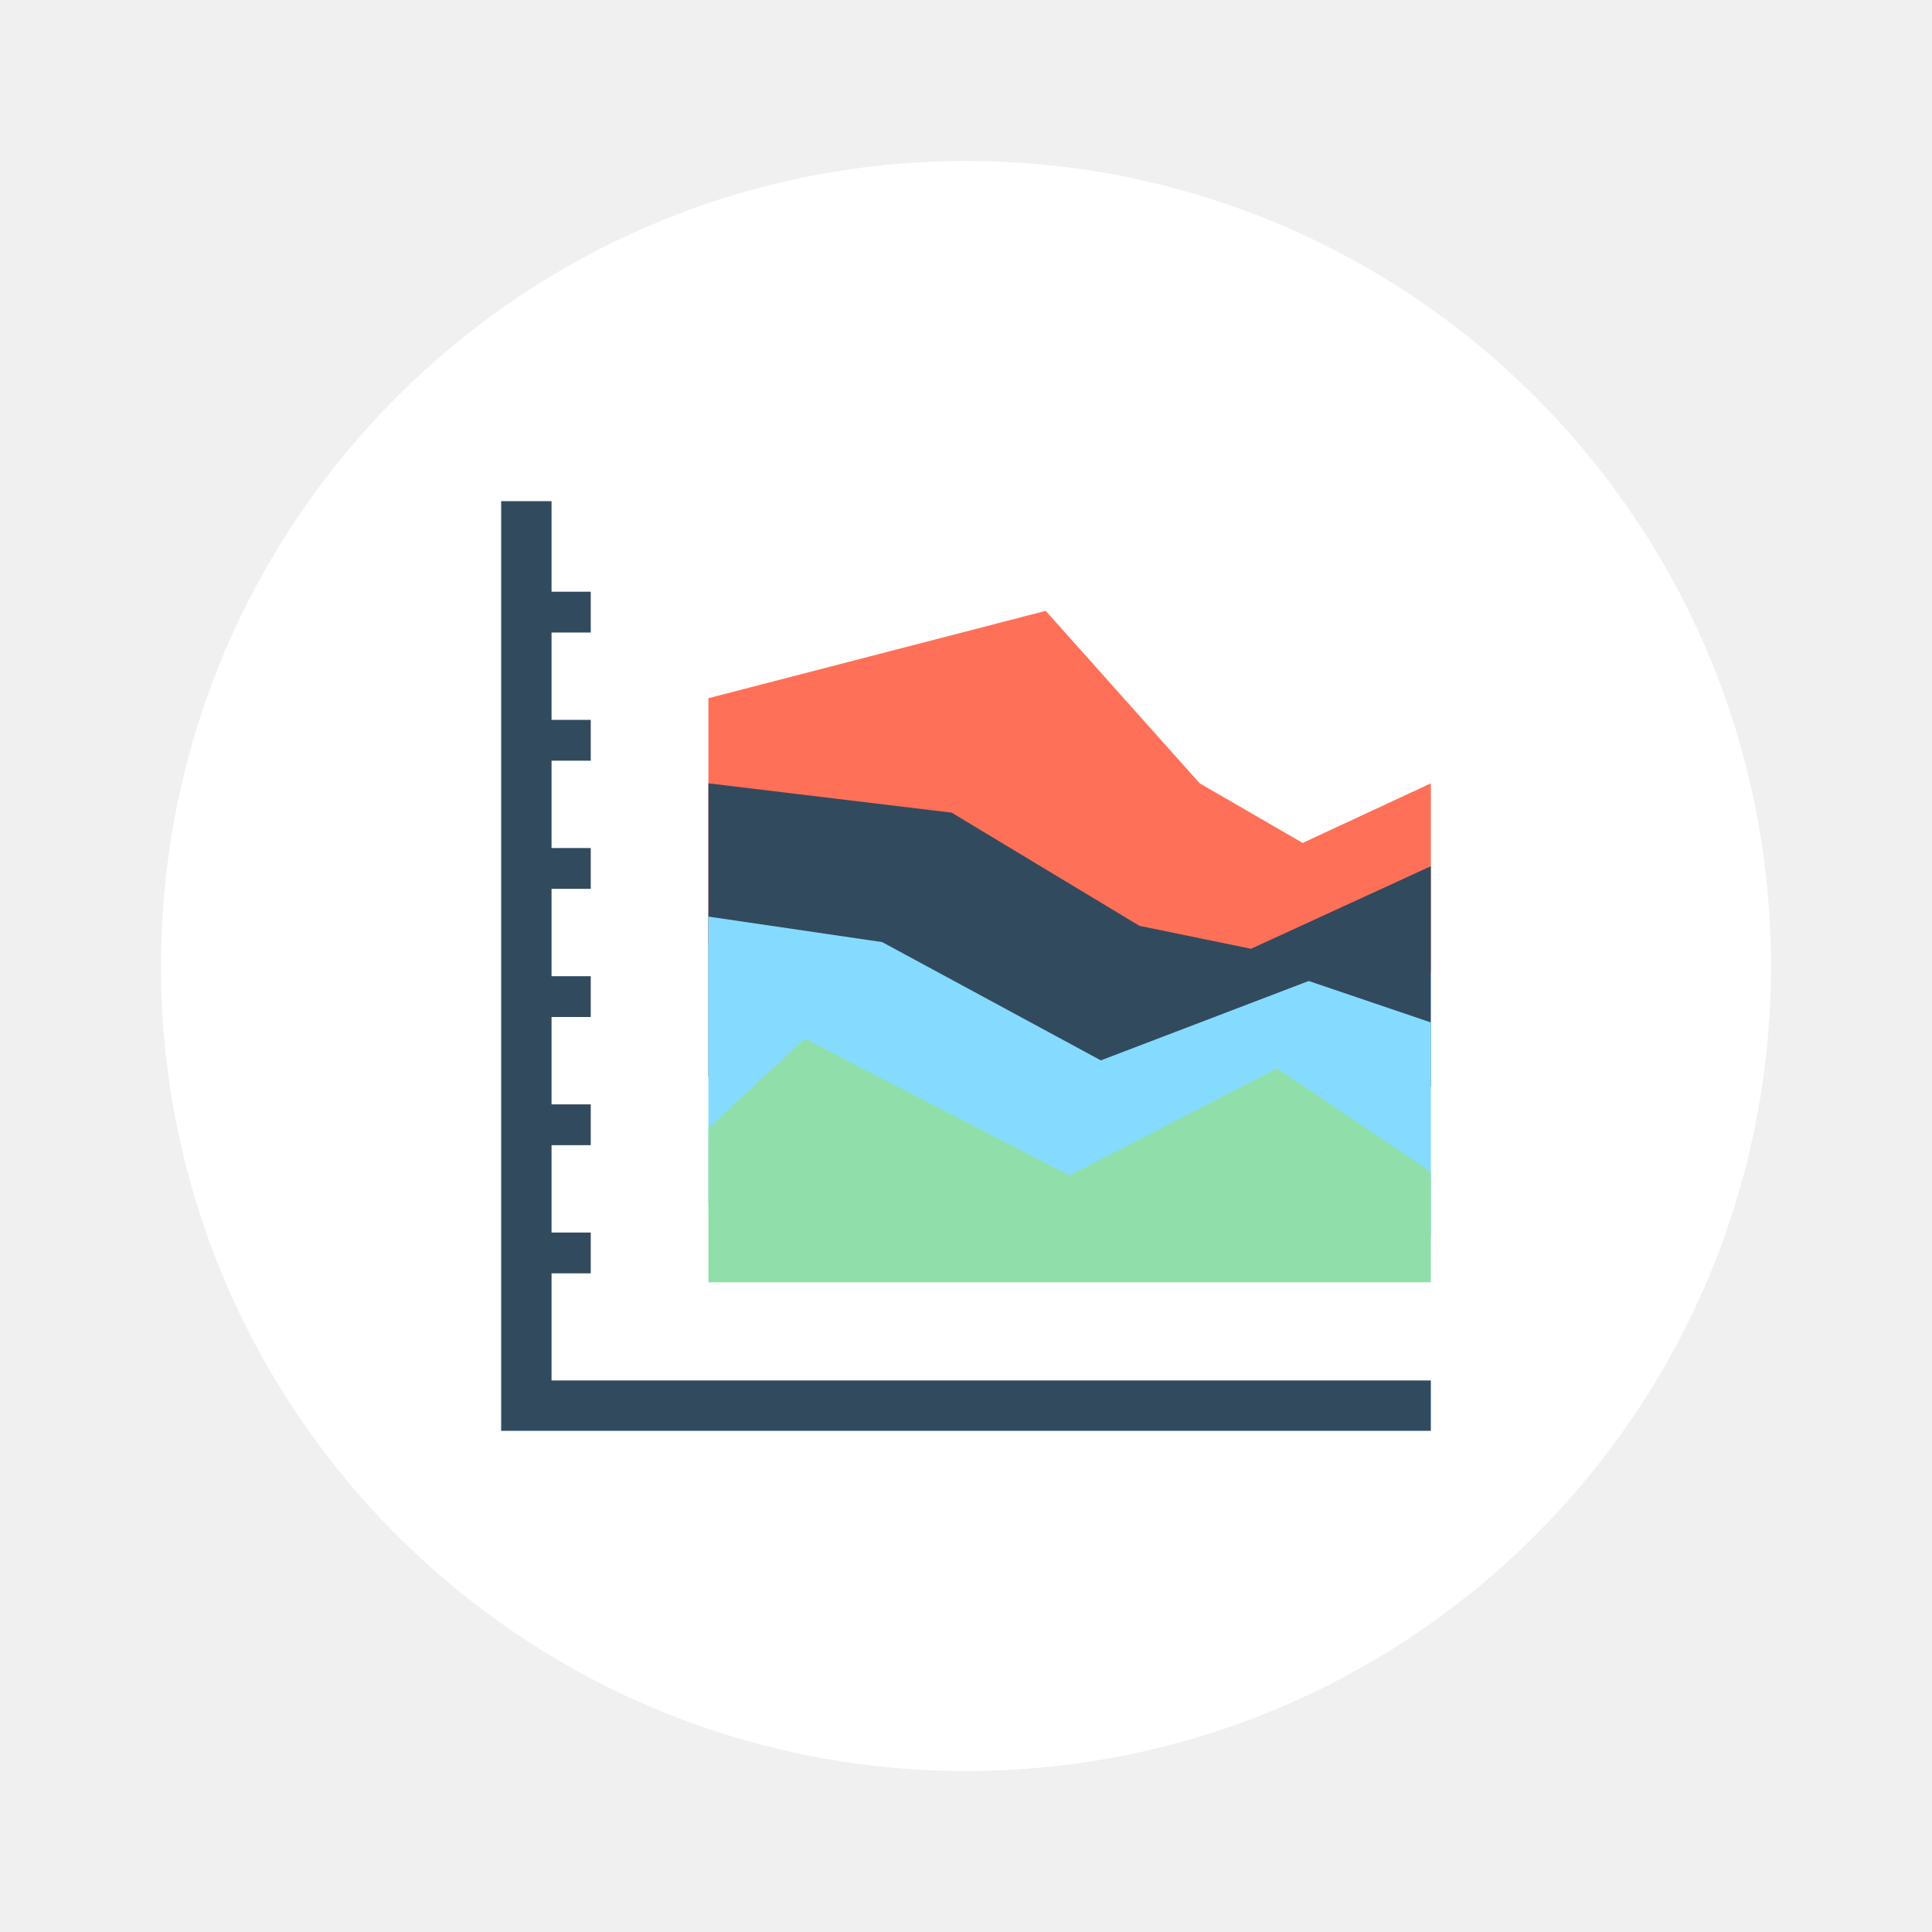
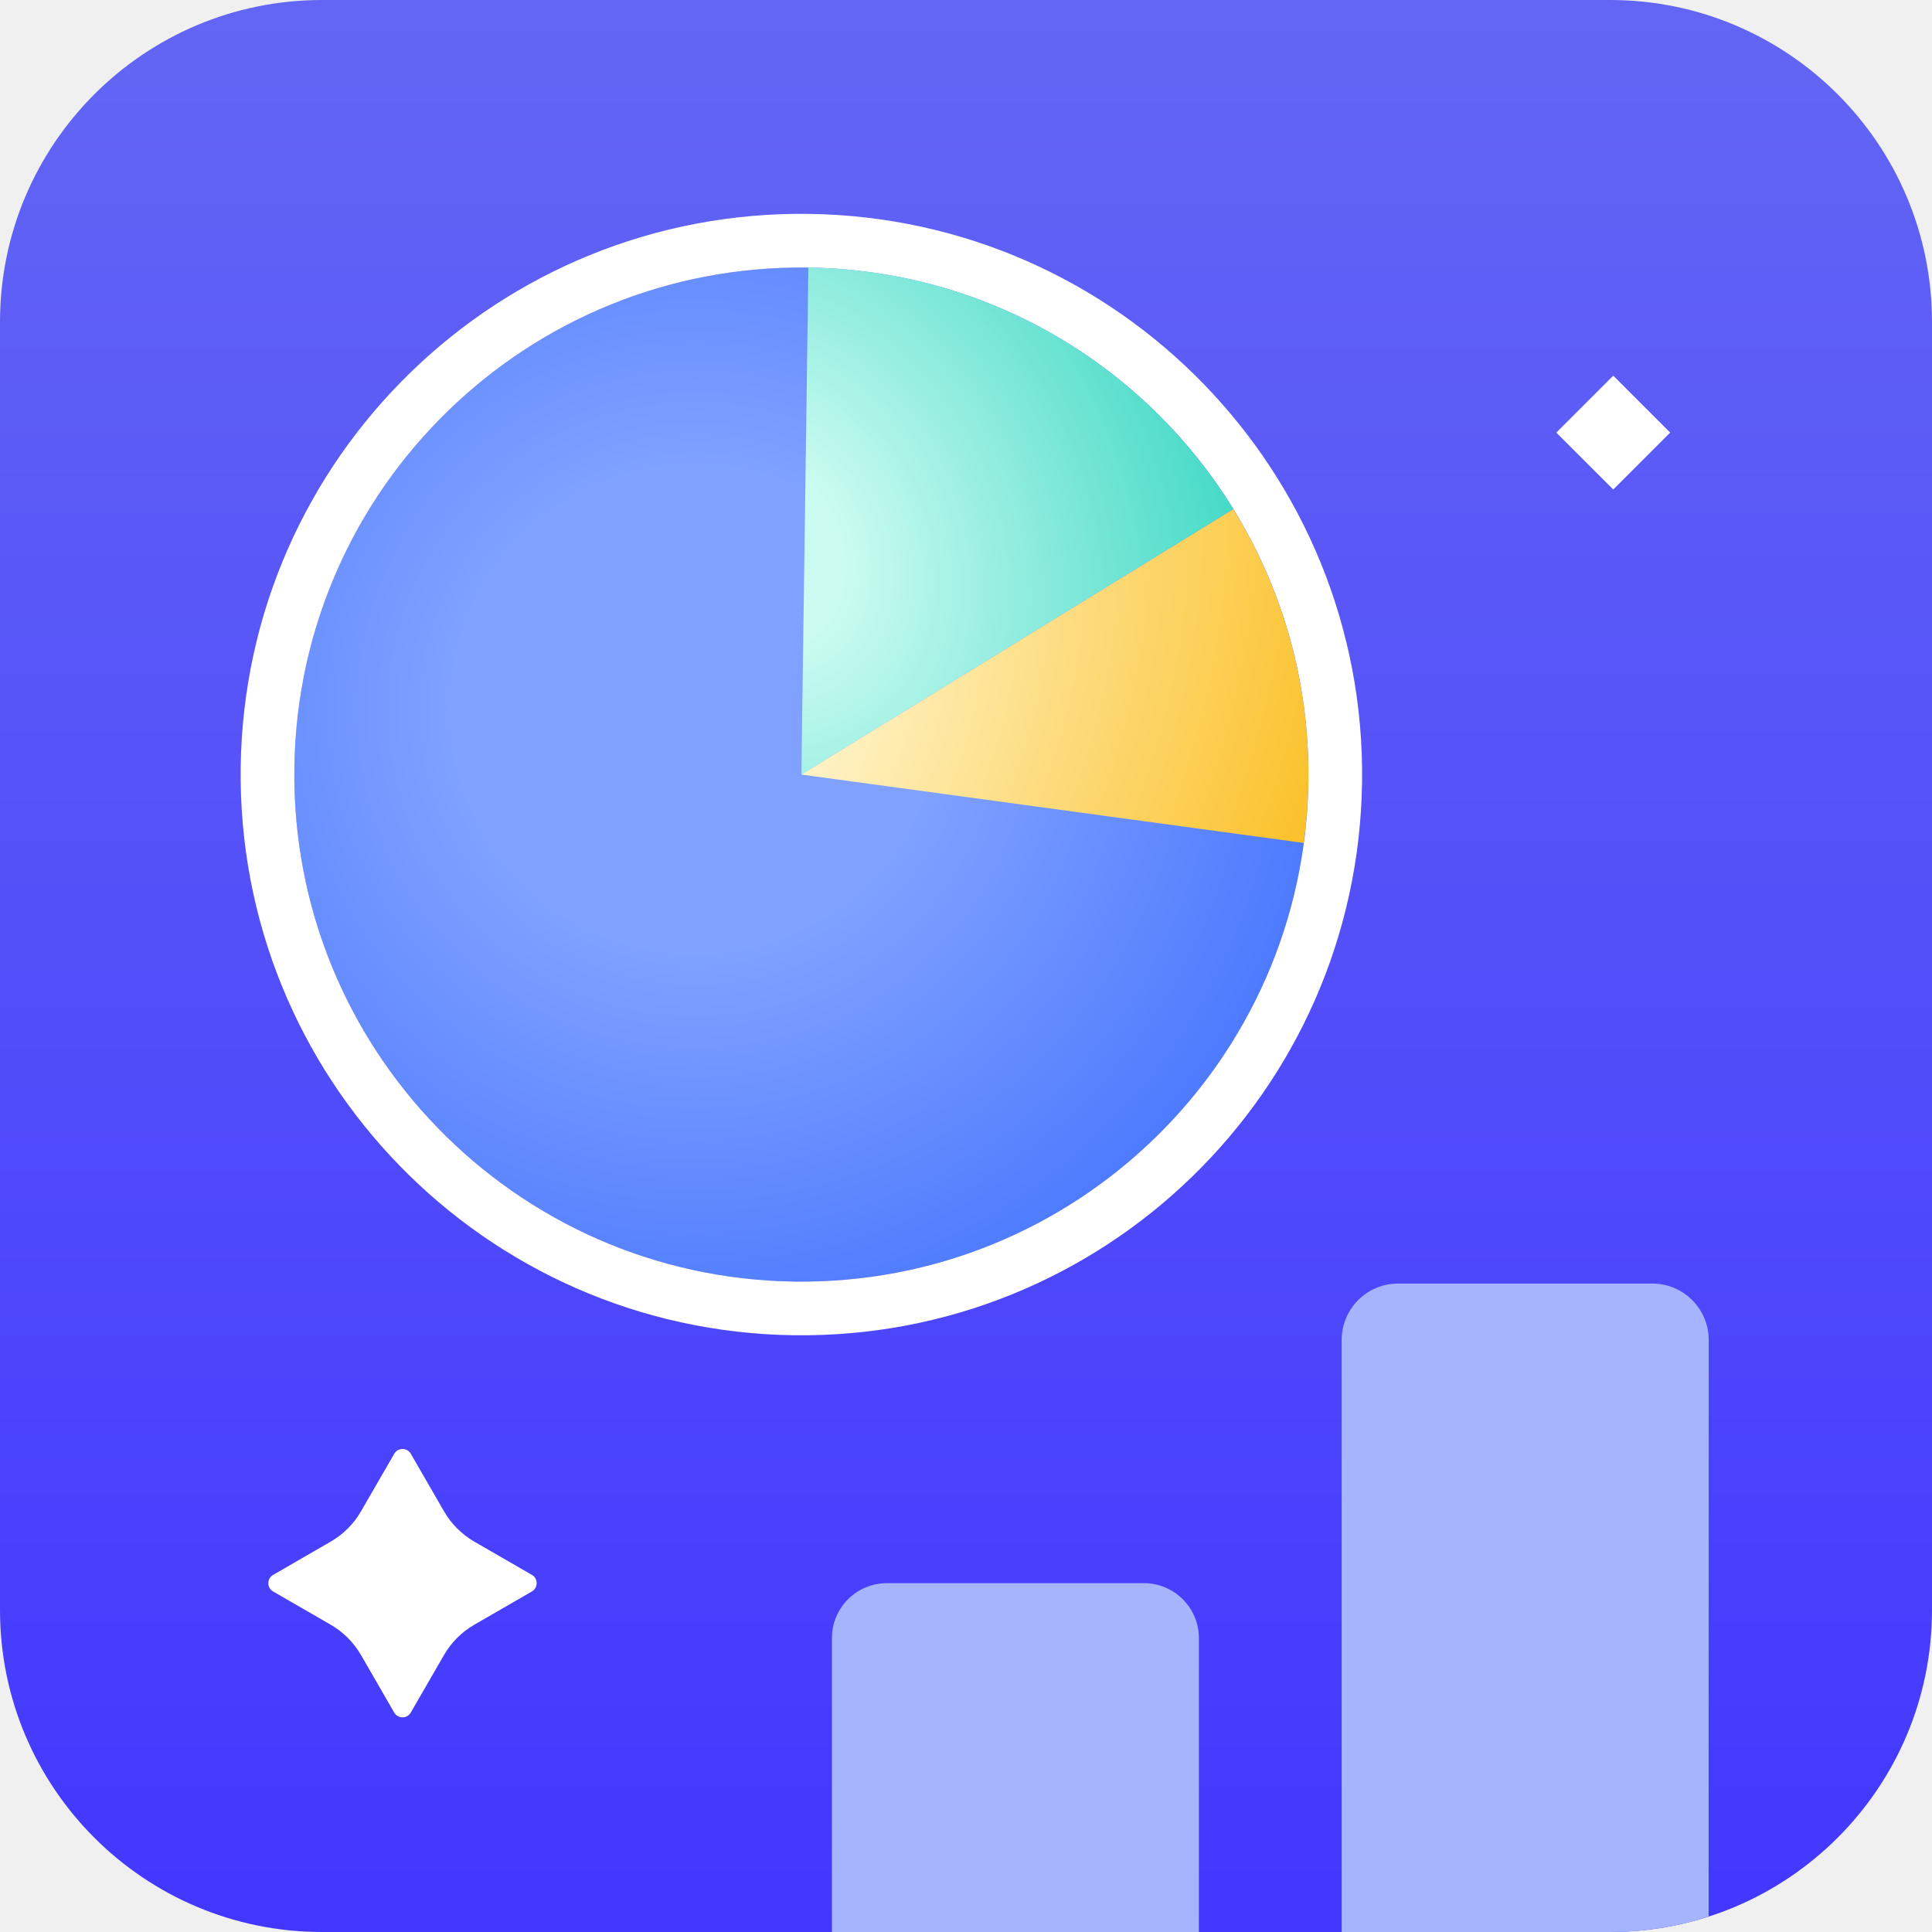
- <svg xmlns="http://www.w3.org/2000/svg" height="800px" width="800px" version="1.1" id="Layer_1" viewBox="-50.5 -50.5 606.00 606.00" xml:space="preserve" fill="#000000">
-   <g id="SVGRepo_bgCarrier" stroke-width="0" />
-   <g id="SVGRepo_tracerCarrier" stroke-linecap="round" stroke-linejoin="round" />
-   <g id="SVGRepo_iconCarrier">
-     <path style="fill:#ffffff;" d="M505,252.5C505,392,392,505,252.5,505C113.1,505,0,392,0,252.5C0,113.1,113.1,0,252.5,0 C392,0,505,113.1,505,252.5z" />
-     <polygon style="fill:#324A5E;" points="122.5,382.5 122.5,348.9 134.8,348.9 134.8,336.1 122.5,336.1 122.5,308.7 134.8,308.7 134.8,295.9 122.5,295.9 122.5,268.5 134.8,268.5 134.8,255.7 122.5,255.7 122.5,228.3 134.8,228.3 134.8,215.5 122.5,215.5 122.5,188.1 134.8,188.1 134.8,175.3 122.5,175.3 122.5,147.9 134.8,147.9 134.8,135.1 122.5,135.1 122.5,106.7 106.7,106.7 106.7,398.3 398.3,398.3 398.3,382.5 " />
-     <polygon style="fill:#FF7058;" points="171.7,209.6 171.7,168.5 277.5,141.1 325.8,195.2 358.1,213.9 398.3,195.2 398.3,254.3 171.7,245.7 " />
-     <polygon style="fill:#324A5E;" points="171.7,269.5 171.7,195.2 248,204.4 306.9,239.9 341.9,247.1 398.3,221.2 398.3,290.4 291.5,296.1 171.7,287.2 " />
-     <polygon style="fill:#84DBFF;" points="171.7,327.2 171.7,237 226.2,245 294.8,282.1 360,257.2 398.3,270.2 398.3,337.3 " />
-     <polygon style="fill:#90DFAA;" points="171.7,351.7 398.3,351.7 398.3,317.1 350.1,284.6 285,318.2 201.9,275.3 171.7,303.4 " />
+ <svg xmlns="http://www.w3.org/2000/svg" width="72" height="72" viewBox="0 0 72 72" fill="none">
+   <g clip-path="url(#clip0_580_470)">
+     <rect width="72" height="72" rx="12" fill="url(#paint0_linear_580_470)" />
+     <path d="M29.605 47.761C40.041 47.903 48.615 39.56 48.76 29.126C48.902 18.69 40.56 10.116 30.126 9.971C19.689 9.826 11.112 18.169 10.97 28.605C10.828 39.041 19.17 47.615 29.605 47.761Z" fill="url(#paint1_radial_580_470)" />
+     <path d="M29.59 48.761L29.591 48.761C40.579 48.91 49.607 40.127 49.76 29.14L49.76 29.14C49.909 18.152 41.126 9.124 30.14 8.971L30.14 8.971C19.15 8.819 10.12 17.603 9.97 28.592C9.821 39.58 18.604 48.608 29.59 48.761ZM30.126 9.971L30.126 9.971L30.126 9.971Z" stroke="white" stroke-width="2" />
+     <path d="M45.963 18.973C42.687 13.65 36.841 10.064 30.126 9.971L29.865 28.866L45.963 18.973Z" fill="url(#paint2_radial_580_470)" />
+     <path d="M48.584 31.413C48.686 30.662 48.749 29.9 48.759 29.124C48.811 25.402 47.779 21.922 45.963 18.974L29.865 28.866L48.588 31.415L48.584 31.413Z" fill="url(#paint3_radial_580_470)" />
+     <path d="M31 80.356H44.638L44.679 80.314V61.048C44.679 59.917 43.761 59 42.631 59H33.051C31.92 59 31.003 59.917 31.003 61.048V80.356H31Z" fill="#A5B4FC" />
+     <path d="M50 77.145C51.631 76.801 55.5 77.145 57.5 77.145C60.5 77 63.676 77.145 63.676 77.145L63.676 69.684L63.679 49.938C63.679 48.775 62.738 47.834 61.575 47.834H52.104C50.941 47.834 50 48.775 50 49.938V77.145Z" fill="#A5B4FC" />
+     <path d="M19.821 59.31C20.06 59.172 20.06 58.828 19.821 58.691L17.679 57.454C17.209 57.183 16.818 56.792 16.547 56.322L15.31 54.179C15.172 53.94 14.828 53.94 14.691 54.179L13.454 56.321C13.183 56.791 12.792 57.182 12.322 57.453L10.179 58.691C9.94 58.829 9.94 59.173 10.179 59.31L12.321 60.547C12.791 60.818 13.182 61.209 13.454 61.679L14.69 63.821C14.828 64.06 15.172 64.06 15.309 63.821L16.546 61.679C16.817 61.209 17.208 60.818 17.678 60.547L19.821 59.31Z" fill="white" />
+     <rect x="60.121" y="14" width="3" height="3" transform="rotate(45 60.1213 14)" fill="white" />
  </g>
+   <defs>
+     <linearGradient id="paint0_linear_580_470" x1="36" y1="0" x2="36" y2="72" gradientUnits="userSpaceOnUse">
+       <stop stop-color="#6366F4" />
+       <stop offset="1" stop-color="#4237FF" />
+     </linearGradient>
+     <radialGradient id="paint1_radial_580_470" cx="0" cy="0" r="1" gradientUnits="userSpaceOnUse" gradientTransform="translate(25.9163 26.418) rotate(47.2545) scale(24.2481)">
+       <stop offset="0.37" stop-color="#80A1FF" />
+       <stop offset="1" stop-color="#4B79FE" />
+     </radialGradient>
+     <radialGradient id="paint2_radial_580_470" cx="0" cy="0" r="1" gradientUnits="userSpaceOnUse" gradientTransform="translate(28.0691 20.5647) rotate(58.7845) scale(26.258 22.1796)">
+       <stop offset="0.14" stop-color="#CCFBF1" />
+       <stop offset="0.91" stop-color="#2DD4BF" />
+     </radialGradient>
+     <radialGradient id="paint3_radial_580_470" cx="0" cy="0" r="1" gradientUnits="userSpaceOnUse" gradientTransform="translate(27.0218 27.0473) rotate(27.0145) scale(22.2089 33.8378)">
+       <stop offset="0.15" stop-color="#FEF3C7" />
+       <stop offset="1" stop-color="#FBBF24" />
+     </radialGradient>
+     <clipPath id="clip0_580_470">
+       <rect width="72" height="72" rx="12" fill="white" />
+     </clipPath>
+   </defs>
</svg>
